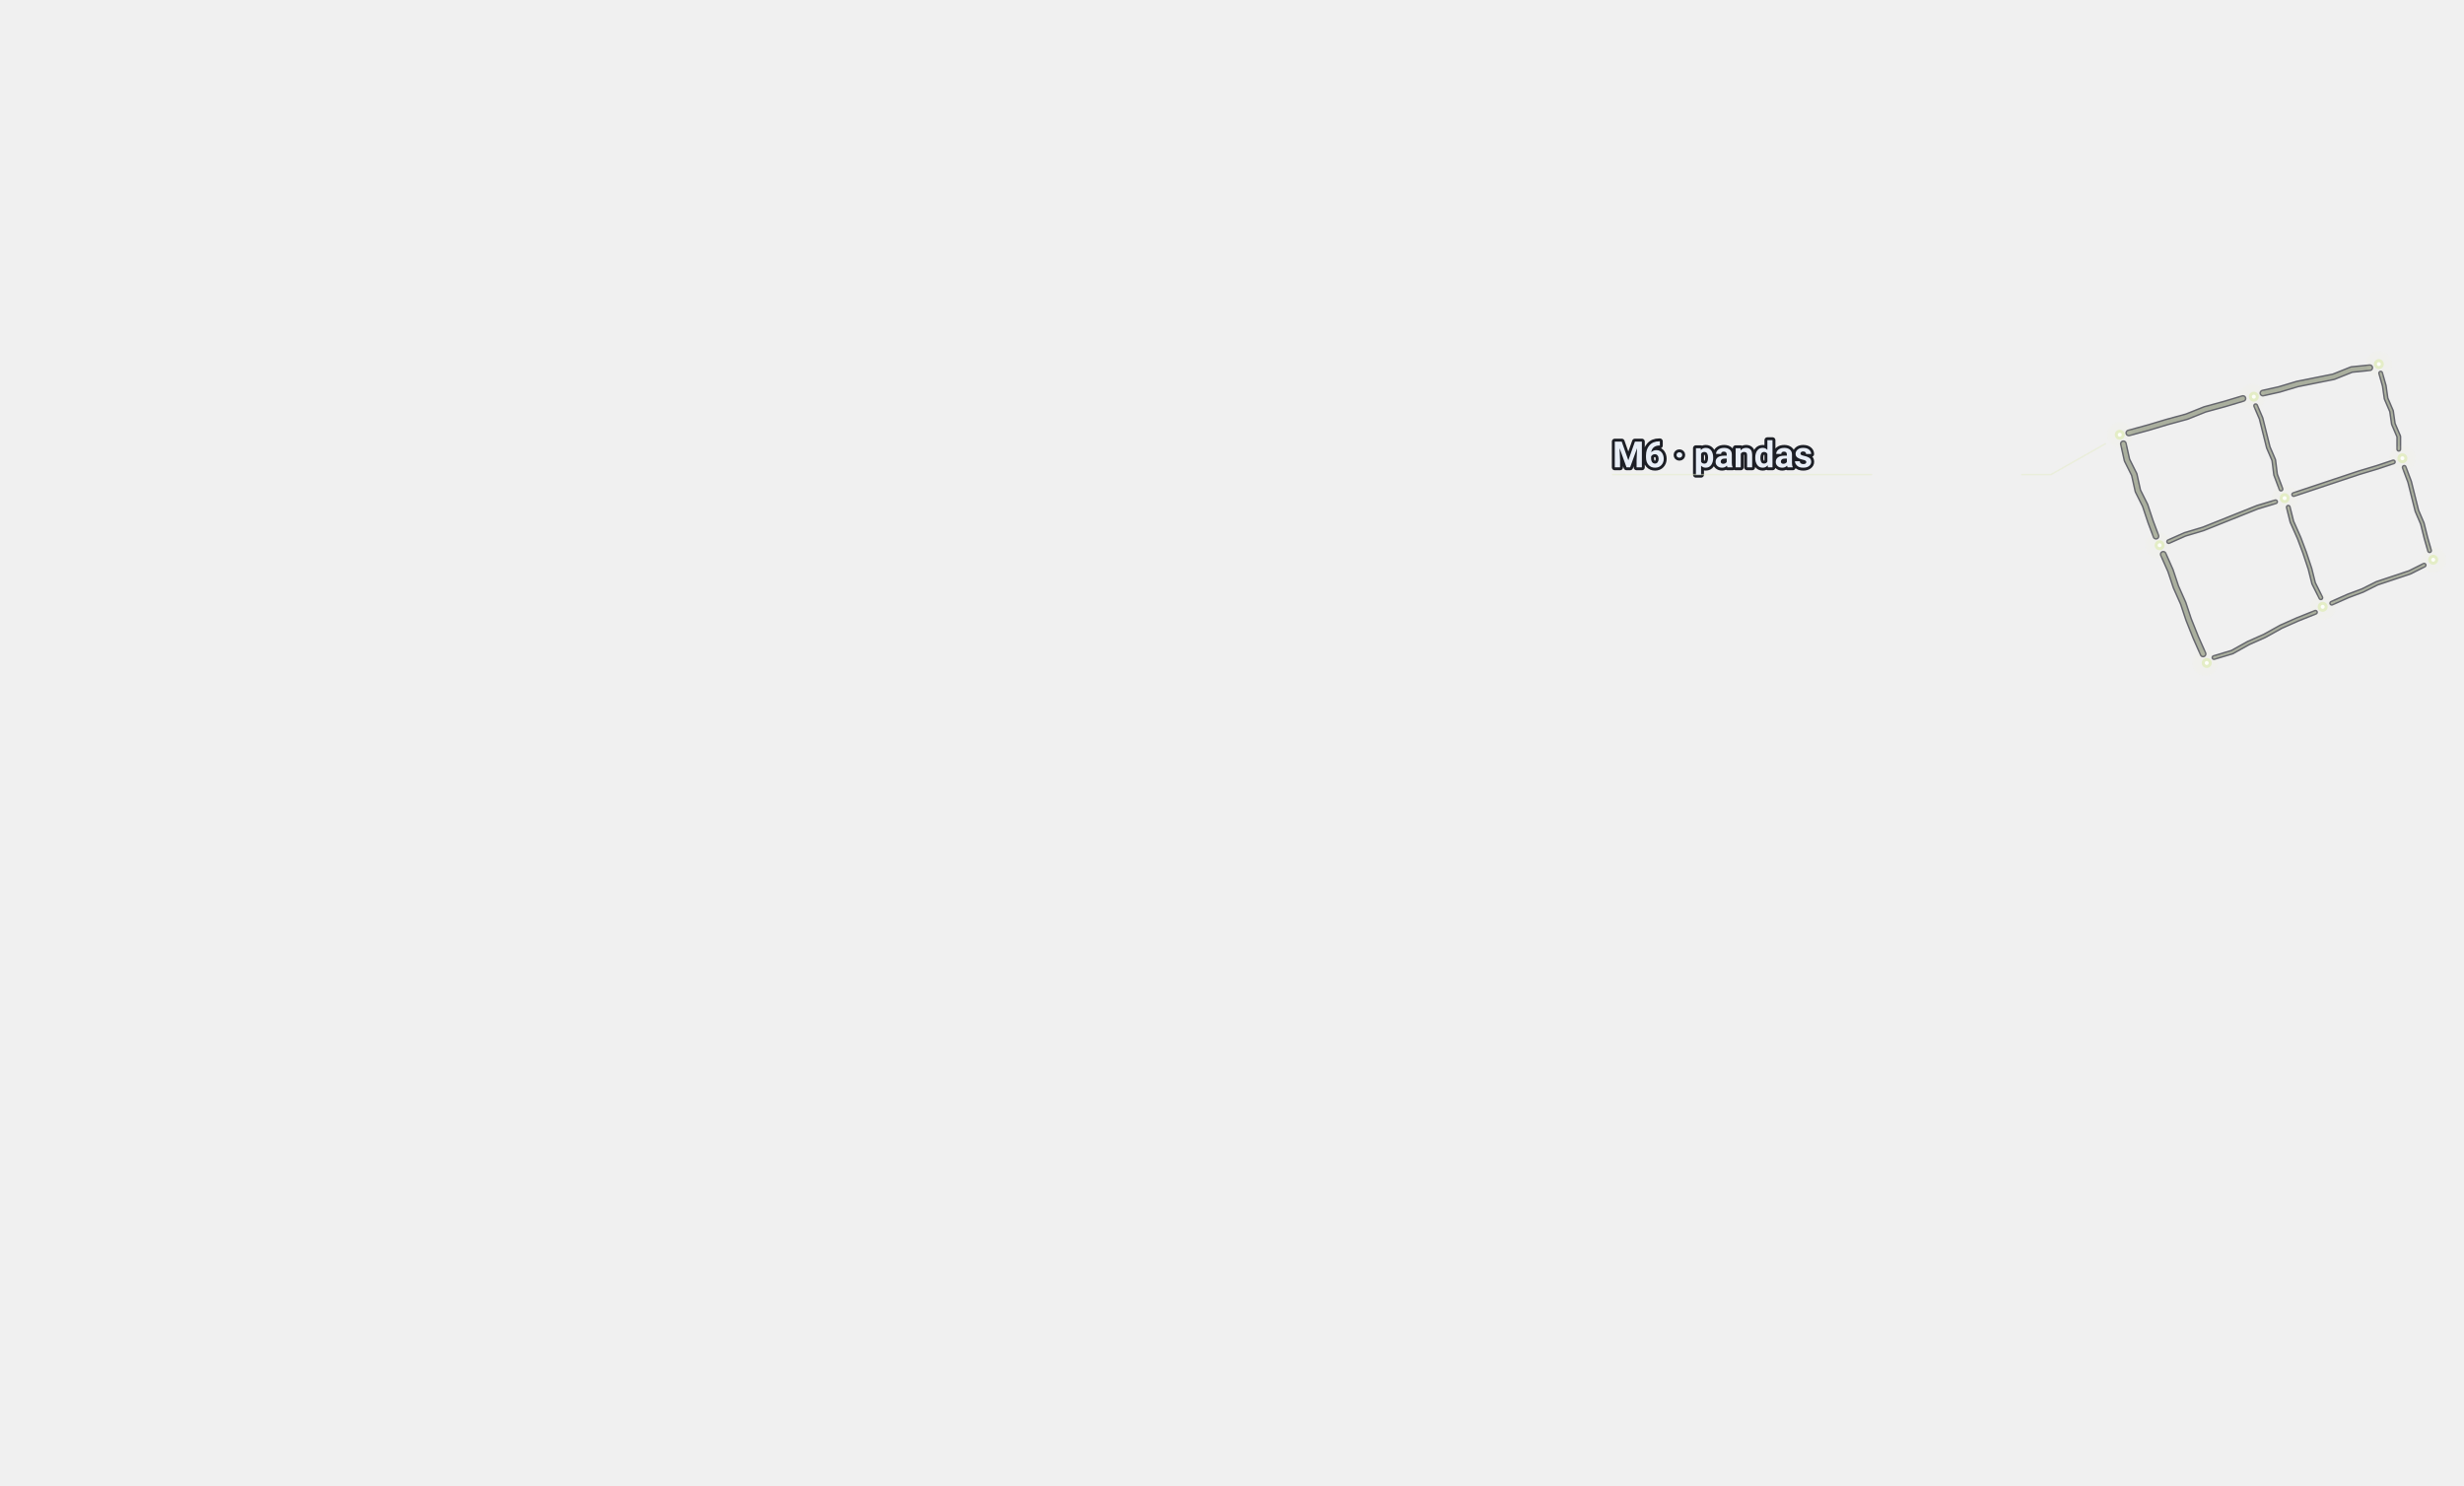
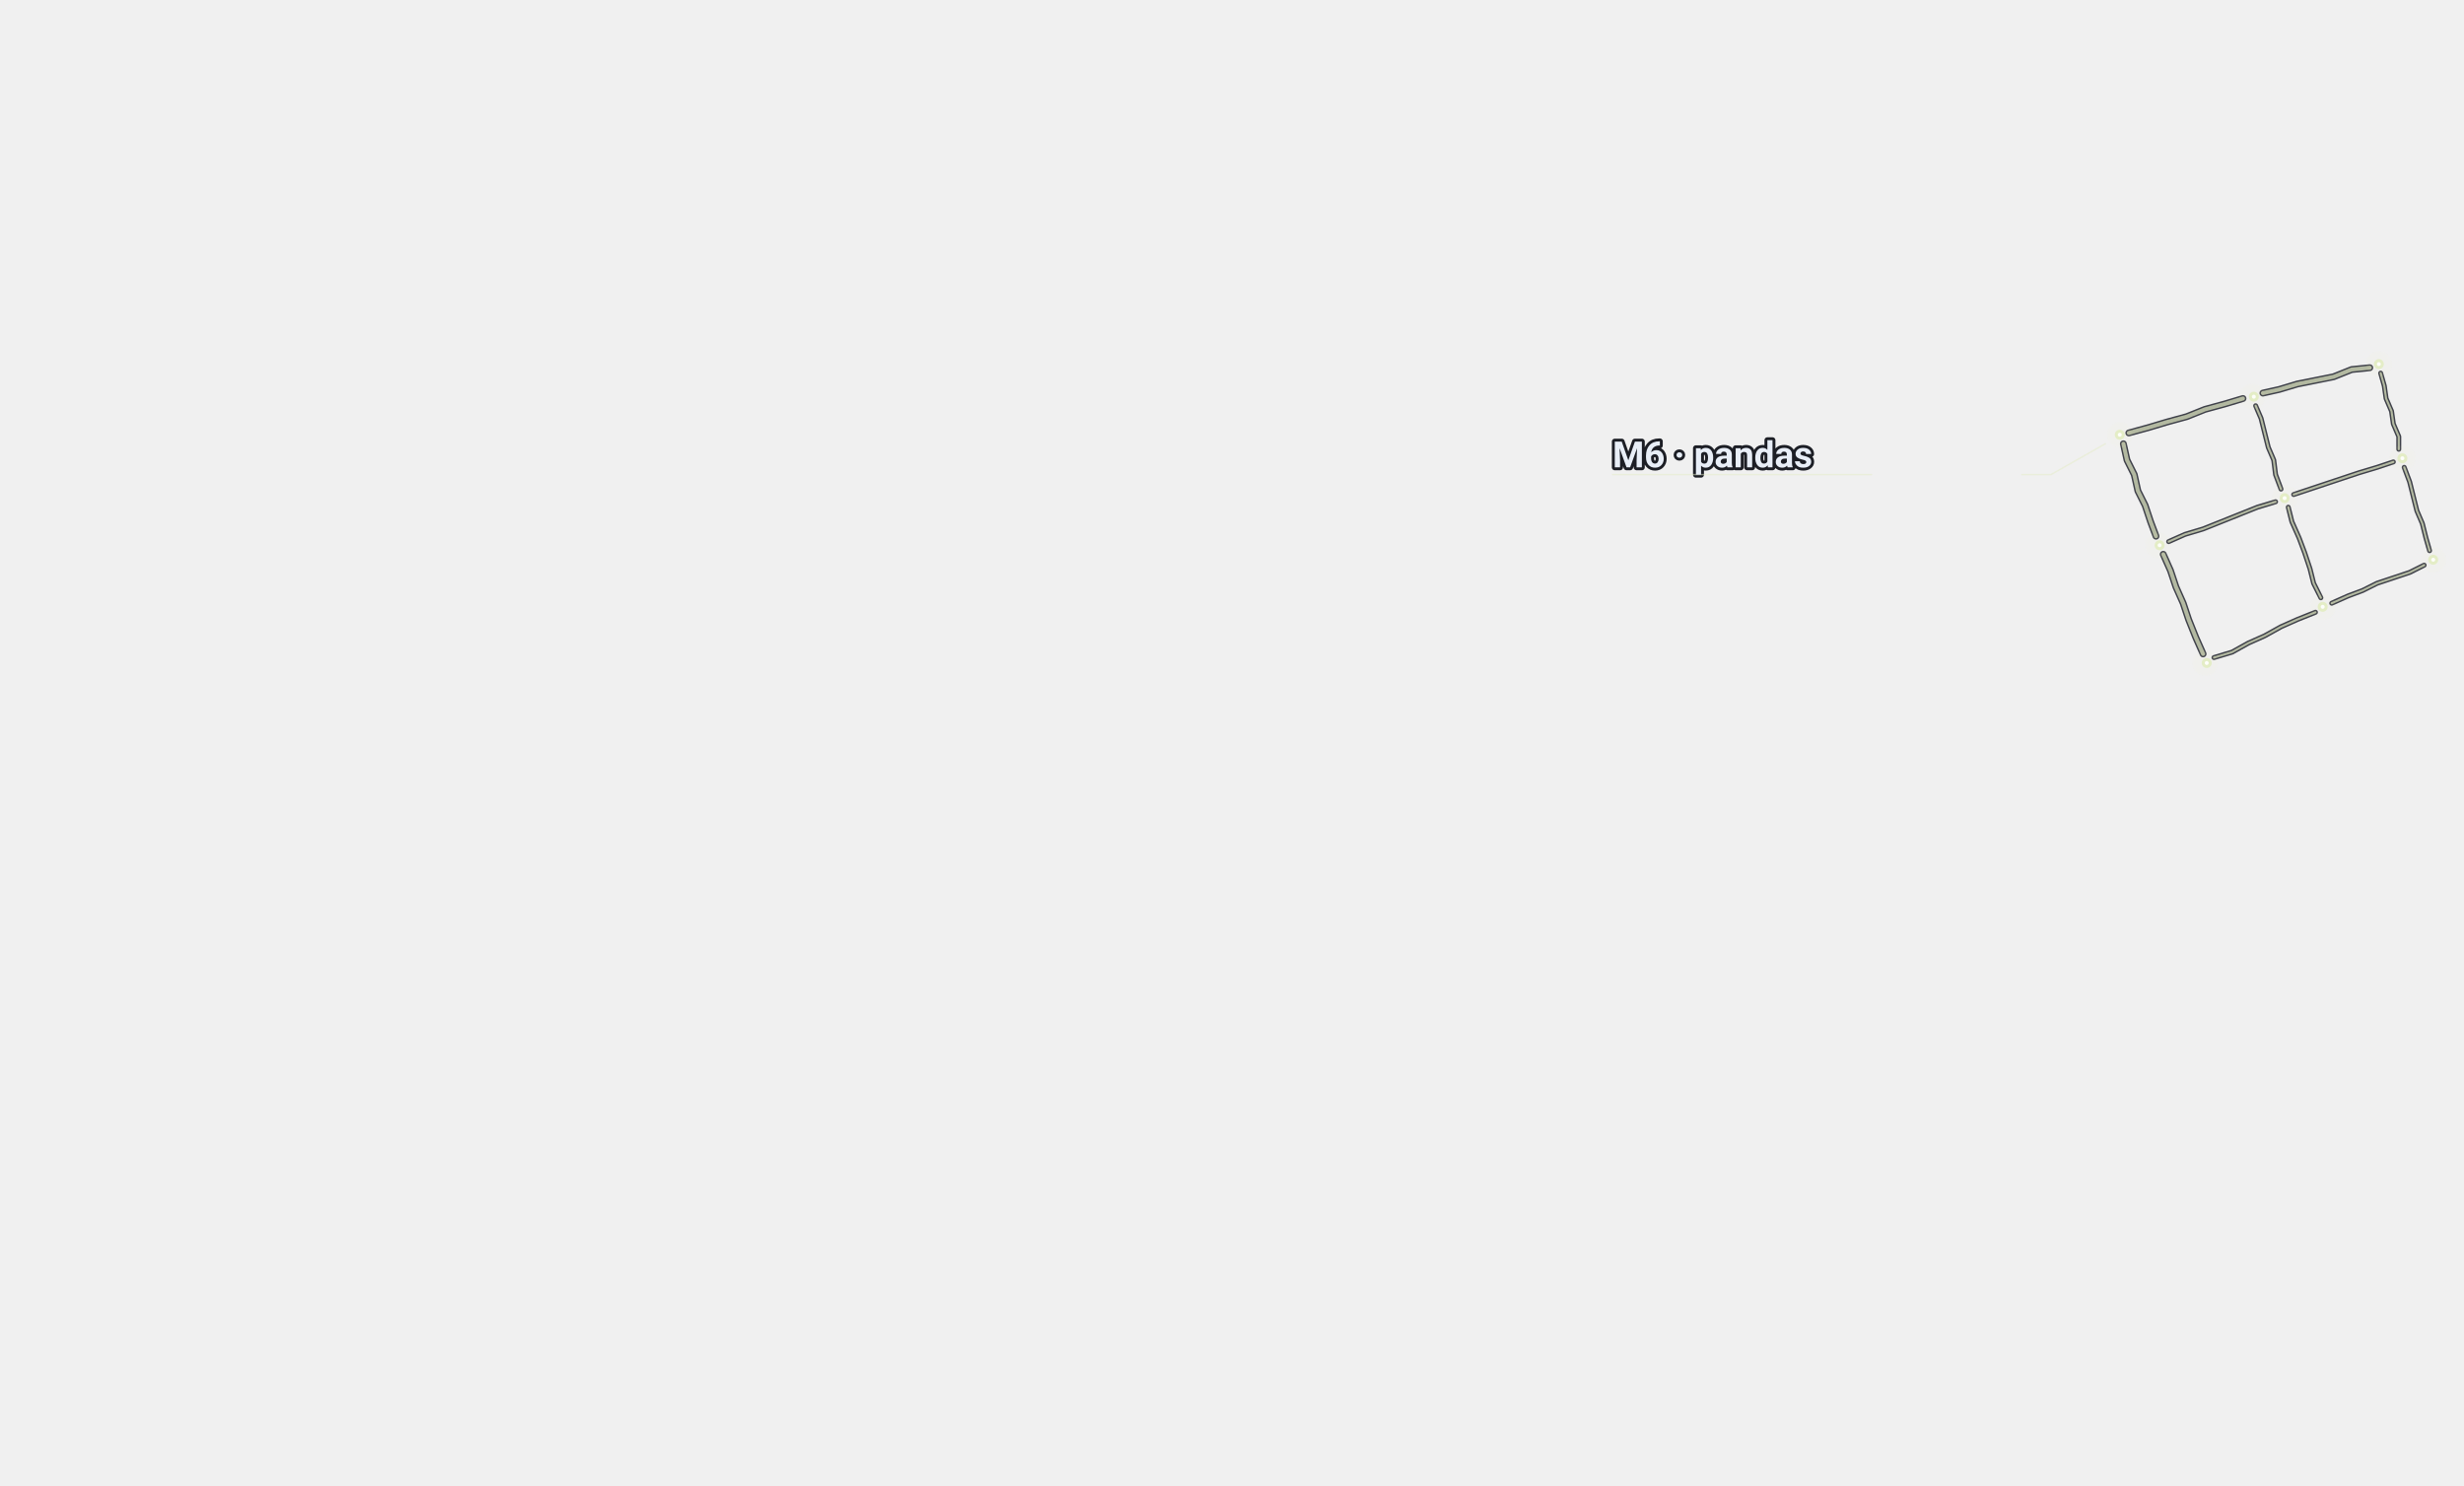
<svg xmlns="http://www.w3.org/2000/svg" viewBox="0 0 1360 820" width="1360" height="820" role="img" aria-label="Chòm M6 · pandas: 9 ngôi, mỗi ngôi là một bài.">
  <g data-lop="net-chom">
-     <path fill="none" stroke="#0D101C" stroke-width="3.8" stroke-opacity="0.62" stroke-linecap="round" stroke-linejoin="round" d="M1175 239l11 -3l10 -3M1196 233l11 -3l10 -4M1217 226l11 -3l10 -3M1249 217l9 -2l10 -3M1268 212l10 -2l10 -2M1288 208l10 -4l10 -1M1172 245l2 9l4 8M1178 262l2 9l4 8M1184 279l3 9l3 8M1194 306l4 9l3 9M1201 324l4 9l3 9M1208 342l4 10l4 9" />
-     <path fill="none" stroke="#E4EDC6" stroke-width="2.2" stroke-opacity="0.55" stroke-linecap="round" stroke-linejoin="round" d="M1175 239l11 -3l10 -3M1196 233l11 -3l10 -4M1217 226l11 -3l10 -3M1249 217l9 -2l10 -3M1268 212l10 -2l10 -2M1288 208l10 -4l10 -1M1172 245l2 9l4 8M1178 262l2 9l4 8M1184 279l3 9l3 8M1194 306l4 9l3 9M1201 324l4 9l3 9M1208 342l4 10l4 9" />
-     <path fill="none" stroke="#0D101C" stroke-width="2.75" stroke-opacity="0.62" stroke-linecap="round" stroke-linejoin="round" d="M1197 299l9 -4l10 -3M1216 292l10 -4l10 -4M1236 284l10 -4l10 -3M1266 273l9 -3l9 -3M1284 267l9 -3l9 -3M1302 261l10 -3l9 -3M1222 363l10 -3l9 -5M1241 355l9 -4l9 -5M1259 346l9 -4l10 -4M1287 333l9 -4l8 -3M1304 326l8 -4l9 -3M1321 319l9 -3l8 -4M1245 224l3 7l2 8M1250 239l2 8l3 7M1255 254l1 8l3 8M1263 280l2 8l4 9M1269 297l3 8l3 9M1275 314l2 8l4 8M1314 206l2 7l1 7M1317 220l3 7l1 7M1321 234l3 7l0 7M1327 258l3 8l2 8M1332 274l2 8l3 7M1337 289l2 8l2 7" />
-     <path fill="none" stroke="#E4EDC6" stroke-width="1.15" stroke-opacity="0.55" stroke-linecap="round" stroke-linejoin="round" d="M1197 299l9 -4l10 -3M1216 292l10 -4l10 -4M1236 284l10 -4l10 -3M1266 273l9 -3l9 -3M1284 267l9 -3l9 -3M1302 261l10 -3l9 -3M1222 363l10 -3l9 -5M1241 355l9 -4l9 -5M1259 346l9 -4l10 -4M1287 333l9 -4l8 -3M1304 326l8 -4l9 -3M1321 319l9 -3l8 -4M1245 224l3 7l2 8M1250 239l2 8l3 7M1255 254l1 8l3 8M1263 280l2 8l4 9M1269 297l3 8l3 9M1275 314l2 8l4 8M1314 206l2 7l1 7M1317 220l3 7l1 7M1321 234l3 7l0 7M1327 258l3 8l2 8M1332 274l2 8l3 7M1337 289l2 8l2 7" />
+     <path fill="none" stroke="#0D101C" stroke-width="3.8" stroke-opacity="0.78" stroke-linecap="round" stroke-linejoin="round" d="M1175 239l11 -3l10 -3M1196 233l11 -3l10 -4M1217 226l11 -3l10 -3M1249 217l9 -2l10 -3M1268 212l10 -2l10 -2M1288 208l10 -4l10 -1M1172 245l2 9l4 8M1178 262l2 9l4 8M1184 279l3 9l3 8M1194 306l4 9l3 9M1201 324l4 9l3 9M1208 342l4 10l4 9" />
+     <path fill="none" stroke="#E4EDC6" stroke-width="2.2" stroke-opacity="0.7" stroke-linecap="round" stroke-linejoin="round" d="M1175 239l11 -3l10 -3M1196 233l11 -3l10 -4M1217 226l11 -3l10 -3M1249 217l9 -2l10 -3M1268 212l10 -2l10 -2M1288 208l10 -4l10 -1M1172 245l2 9l4 8M1178 262l2 9l4 8M1184 279l3 9l3 8M1194 306l4 9l3 9M1201 324l4 9l3 9M1208 342l4 10l4 9" />
+     <path fill="none" stroke="#0D101C" stroke-width="2.75" stroke-opacity="0.78" stroke-linecap="round" stroke-linejoin="round" d="M1197 299l9 -4l10 -3M1216 292l10 -4l10 -4M1236 284l10 -4l10 -3M1266 273l9 -3l9 -3M1284 267l9 -3l9 -3M1302 261l10 -3l9 -3M1222 363l10 -3l9 -5M1241 355l9 -4l9 -5M1259 346l9 -4l10 -4M1287 333l9 -4l8 -3M1304 326l8 -4l9 -3M1321 319l9 -3l8 -4M1245 224l3 7l2 8M1250 239l2 8l3 7M1255 254l1 8l3 8M1263 280l2 8l4 9M1269 297l3 8l3 9M1275 314l2 8l4 8M1314 206l2 7l1 7M1317 220l3 7l1 7M1321 234l3 7l0 7M1327 258l3 8l2 8M1332 274l2 8l3 7M1337 289l2 8l2 7" />
+     <path fill="none" stroke="#E4EDC6" stroke-width="1.15" stroke-opacity="0.7" stroke-linecap="round" stroke-linejoin="round" d="M1197 299l9 -4l10 -3M1216 292l10 -4l10 -4M1236 284l10 -4l10 -3M1266 273l9 -3l9 -3M1284 267l9 -3l9 -3M1302 261l10 -3l9 -3M1222 363l10 -3l9 -5M1241 355l9 -4l9 -5M1259 346l9 -4l10 -4M1287 333l9 -4l8 -3M1304 326l8 -4l9 -3M1321 319l9 -3l8 -4M1245 224l3 7l2 8M1250 239l2 8l3 7M1255 254l1 8l3 8M1263 280l2 8l4 9M1269 297l3 8l3 9M1275 314l2 8l4 8M1314 206l2 7l1 7M1317 220l3 7l1 7M1321 234l3 7l0 7M1327 258l3 8l2 8M1332 274l2 8l3 7M1337 289l2 8l2 7" />
  </g>
  <g data-lop="quang-sao">
    <path fill="#E4EDC6" fill-opacity="0.05" d="M1163 240a7.15 7.15 0 1 0 14.3 0a7.15 7.15 0 1 0 -14.3 0ZM1236 219a7.15 7.15 0 1 0 14.3 0a7.15 7.15 0 1 0 -14.3 0ZM1306 201a7.15 7.15 0 1 0 14.3 0a7.15 7.15 0 1 0 -14.3 0ZM1184 301a7.15 7.15 0 1 0 14.3 0a7.15 7.15 0 1 0 -14.3 0ZM1254 275a7.15 7.15 0 1 0 14.3 0a7.15 7.15 0 1 0 -14.3 0ZM1319 253a7.15 7.15 0 1 0 14.3 0a7.15 7.15 0 1 0 -14.3 0ZM1210 366a7.15 7.15 0 1 0 14.3 0a7.15 7.15 0 1 0 -14.3 0ZM1275 335a7.15 7.15 0 1 0 14.3 0a7.15 7.15 0 1 0 -14.3 0ZM1336 309a7.15 7.15 0 1 0 14.3 0a7.15 7.15 0 1 0 -14.3 0Z" />
    <path fill="#E4EDC6" fill-opacity="0.01" d="M1164 240a6.37 6.37 0 1 0 12.73 0a6.37 6.37 0 1 0 -12.73 0ZM1164 240a5.74 5.74 0 1 0 11.48 0a5.74 5.74 0 1 0 -11.48 0ZM1165 240a5.22 5.22 0 1 0 10.44 0a5.22 5.22 0 1 0 -10.44 0ZM1165 240a4.79 4.79 0 1 0 9.58 0a4.79 4.79 0 1 0 -9.58 0ZM1166 240a4.43 4.43 0 1 0 8.85 0a4.43 4.43 0 1 0 -8.85 0ZM1166 240a4.11 4.11 0 1 0 8.23 0a4.11 4.11 0 1 0 -8.23 0ZM1166 240a3.84 3.84 0 1 0 7.68 0a3.84 3.84 0 1 0 -7.68 0ZM1166 240a3.6 3.6 0 1 0 7.21 0a3.6 3.6 0 1 0 -7.21 0ZM1167 240a3.39 3.39 0 1 0 6.78 0a3.39 3.39 0 1 0 -6.78 0ZM1167 240a3.21 3.21 0 1 0 6.41 0a3.21 3.21 0 1 0 -6.41 0ZM1167 240a3.04 3.04 0 1 0 6.08 0a3.04 3.04 0 1 0 -6.08 0ZM1167 240a2.89 2.89 0 1 0 5.77 0a2.89 2.89 0 1 0 -5.77 0ZM1167 240a2.75 2.75 0 1 0 5.5 0a2.75 2.75 0 1 0 -5.5 0ZM1237 219a6.37 6.37 0 1 0 12.73 0a6.37 6.37 0 1 0 -12.73 0ZM1238 219a5.74 5.74 0 1 0 11.48 0a5.74 5.74 0 1 0 -11.48 0ZM1238 219a5.22 5.22 0 1 0 10.44 0a5.22 5.22 0 1 0 -10.44 0ZM1239 219a4.79 4.79 0 1 0 9.58 0a4.79 4.79 0 1 0 -9.58 0ZM1239 219a4.43 4.43 0 1 0 8.85 0a4.43 4.43 0 1 0 -8.85 0ZM1239 219a4.11 4.11 0 1 0 8.23 0a4.11 4.11 0 1 0 -8.23 0ZM1240 219a3.84 3.84 0 1 0 7.68 0a3.84 3.84 0 1 0 -7.68 0ZM1240 219a3.6 3.6 0 1 0 7.21 0a3.6 3.6 0 1 0 -7.21 0ZM1240 219a3.39 3.39 0 1 0 6.78 0a3.39 3.39 0 1 0 -6.78 0ZM1240 219a3.21 3.21 0 1 0 6.41 0a3.21 3.21 0 1 0 -6.41 0ZM1240 219a3.04 3.04 0 1 0 6.08 0a3.04 3.04 0 1 0 -6.08 0ZM1241 219a2.89 2.89 0 1 0 5.77 0a2.89 2.89 0 1 0 -5.77 0ZM1241 219a2.75 2.75 0 1 0 5.5 0a2.75 2.75 0 1 0 -5.5 0ZM1306 201a6.37 6.37 0 1 0 12.73 0a6.37 6.37 0 1 0 -12.73 0ZM1307 201a5.74 5.74 0 1 0 11.48 0a5.74 5.74 0 1 0 -11.48 0ZM1308 201a5.22 5.22 0 1 0 10.44 0a5.22 5.22 0 1 0 -10.44 0ZM1308 201a4.79 4.79 0 1 0 9.58 0a4.79 4.79 0 1 0 -9.58 0ZM1308 201a4.43 4.43 0 1 0 8.85 0a4.43 4.43 0 1 0 -8.85 0ZM1309 201a4.11 4.11 0 1 0 8.23 0a4.11 4.11 0 1 0 -8.23 0ZM1309 201a3.84 3.84 0 1 0 7.68 0a3.84 3.84 0 1 0 -7.68 0ZM1309 201a3.6 3.6 0 1 0 7.21 0a3.6 3.6 0 1 0 -7.21 0ZM1309 201a3.39 3.39 0 1 0 6.78 0a3.39 3.39 0 1 0 -6.78 0ZM1310 201a3.21 3.21 0 1 0 6.41 0a3.21 3.21 0 1 0 -6.41 0ZM1310 201a3.04 3.04 0 1 0 6.08 0a3.04 3.04 0 1 0 -6.08 0ZM1310 201a2.89 2.89 0 1 0 5.77 0a2.89 2.89 0 1 0 -5.77 0ZM1310 201a2.75 2.75 0 1 0 5.5 0a2.75 2.75 0 1 0 -5.5 0ZM1185 301a6.37 6.37 0 1 0 12.73 0a6.37 6.37 0 1 0 -12.73 0ZM1186 301a5.74 5.74 0 1 0 11.48 0a5.74 5.74 0 1 0 -11.48 0ZM1186 301a5.22 5.22 0 1 0 10.44 0a5.22 5.22 0 1 0 -10.44 0ZM1187 301a4.79 4.79 0 1 0 9.58 0a4.79 4.79 0 1 0 -9.58 0ZM1187 301a4.43 4.43 0 1 0 8.85 0a4.43 4.43 0 1 0 -8.85 0ZM1188 301a4.11 4.11 0 1 0 8.23 0a4.11 4.11 0 1 0 -8.23 0ZM1188 301a3.84 3.84 0 1 0 7.68 0a3.84 3.84 0 1 0 -7.68 0ZM1188 301a3.6 3.6 0 1 0 7.21 0a3.6 3.6 0 1 0 -7.21 0ZM1188 301a3.39 3.39 0 1 0 6.78 0a3.39 3.39 0 1 0 -6.78 0ZM1188 301a3.21 3.21 0 1 0 6.41 0a3.21 3.21 0 1 0 -6.41 0ZM1189 301a3.04 3.04 0 1 0 6.08 0a3.04 3.04 0 1 0 -6.08 0ZM1189 301a2.89 2.89 0 1 0 5.77 0a2.89 2.89 0 1 0 -5.77 0ZM1189 301a2.75 2.75 0 1 0 5.5 0a2.75 2.75 0 1 0 -5.5 0ZM1254 275a6.37 6.37 0 1 0 12.73 0a6.37 6.37 0 1 0 -12.73 0ZM1255 275a5.74 5.74 0 1 0 11.48 0a5.74 5.74 0 1 0 -11.48 0ZM1256 275a5.22 5.22 0 1 0 10.44 0a5.22 5.22 0 1 0 -10.44 0ZM1256 275a4.79 4.79 0 1 0 9.58 0a4.79 4.79 0 1 0 -9.58 0ZM1256 275a4.43 4.43 0 1 0 8.85 0a4.43 4.43 0 1 0 -8.85 0ZM1257 275a4.11 4.11 0 1 0 8.23 0a4.11 4.11 0 1 0 -8.23 0ZM1257 275a3.84 3.84 0 1 0 7.68 0a3.84 3.84 0 1 0 -7.68 0ZM1257 275a3.6 3.6 0 1 0 7.21 0a3.6 3.6 0 1 0 -7.21 0ZM1257 275a3.39 3.39 0 1 0 6.78 0a3.39 3.39 0 1 0 -6.78 0ZM1258 275a3.21 3.21 0 1 0 6.41 0a3.21 3.21 0 1 0 -6.41 0ZM1258 275a3.04 3.04 0 1 0 6.08 0a3.04 3.04 0 1 0 -6.08 0ZM1258 275a2.89 2.89 0 1 0 5.77 0a2.89 2.89 0 1 0 -5.77 0ZM1258 275a2.75 2.75 0 1 0 5.5 0a2.75 2.75 0 1 0 -5.5 0ZM1319 253a6.37 6.37 0 1 0 12.73 0a6.37 6.37 0 1 0 -12.73 0ZM1320 253a5.74 5.74 0 1 0 11.48 0a5.74 5.74 0 1 0 -11.48 0ZM1320 253a5.22 5.22 0 1 0 10.44 0a5.22 5.22 0 1 0 -10.44 0ZM1321 253a4.79 4.79 0 1 0 9.58 0a4.79 4.79 0 1 0 -9.58 0ZM1321 253a4.43 4.43 0 1 0 8.85 0a4.43 4.43 0 1 0 -8.85 0ZM1322 253a4.11 4.11 0 1 0 8.23 0a4.11 4.11 0 1 0 -8.23 0ZM1322 253a3.84 3.84 0 1 0 7.68 0a3.84 3.84 0 1 0 -7.68 0ZM1322 253a3.6 3.6 0 1 0 7.21 0a3.6 3.6 0 1 0 -7.21 0ZM1322 253a3.39 3.39 0 1 0 6.78 0a3.39 3.39 0 1 0 -6.78 0ZM1322 253a3.21 3.21 0 1 0 6.41 0a3.21 3.21 0 1 0 -6.41 0ZM1323 253a3.04 3.04 0 1 0 6.08 0a3.04 3.04 0 1 0 -6.08 0ZM1323 253a2.89 2.89 0 1 0 5.77 0a2.89 2.89 0 1 0 -5.77 0ZM1323 253a2.75 2.75 0 1 0 5.5 0a2.75 2.75 0 1 0 -5.5 0ZM1211 366a6.37 6.37 0 1 0 12.73 0a6.37 6.37 0 1 0 -12.73 0ZM1212 366a5.74 5.74 0 1 0 11.48 0a5.74 5.74 0 1 0 -11.48 0ZM1212 366a5.22 5.22 0 1 0 10.44 0a5.22 5.22 0 1 0 -10.44 0ZM1213 366a4.79 4.79 0 1 0 9.58 0a4.79 4.79 0 1 0 -9.58 0ZM1213 366a4.43 4.43 0 1 0 8.85 0a4.43 4.43 0 1 0 -8.85 0ZM1213 366a4.11 4.11 0 1 0 8.23 0a4.11 4.11 0 1 0 -8.23 0ZM1214 366a3.84 3.84 0 1 0 7.68 0a3.84 3.84 0 1 0 -7.68 0ZM1214 366a3.6 3.6 0 1 0 7.21 0a3.6 3.6 0 1 0 -7.21 0ZM1214 366a3.39 3.39 0 1 0 6.78 0a3.39 3.39 0 1 0 -6.78 0ZM1214 366a3.21 3.21 0 1 0 6.41 0a3.21 3.21 0 1 0 -6.41 0ZM1215 366a3.04 3.04 0 1 0 6.08 0a3.04 3.04 0 1 0 -6.08 0ZM1215 366a2.89 2.89 0 1 0 5.77 0a2.89 2.89 0 1 0 -5.77 0ZM1215 366a2.75 2.75 0 1 0 5.5 0a2.75 2.75 0 1 0 -5.5 0ZM1276 335a6.37 6.37 0 1 0 12.73 0a6.37 6.37 0 1 0 -12.73 0ZM1277 335a5.74 5.74 0 1 0 11.48 0a5.74 5.74 0 1 0 -11.48 0ZM1277 335a5.22 5.22 0 1 0 10.44 0a5.22 5.22 0 1 0 -10.44 0ZM1278 335a4.79 4.79 0 1 0 9.58 0a4.79 4.79 0 1 0 -9.58 0ZM1278 335a4.43 4.43 0 1 0 8.85 0a4.43 4.43 0 1 0 -8.85 0ZM1278 335a4.11 4.11 0 1 0 8.23 0a4.11 4.11 0 1 0 -8.23 0ZM1279 335a3.84 3.84 0 1 0 7.68 0a3.84 3.84 0 1 0 -7.68 0ZM1279 335a3.6 3.6 0 1 0 7.21 0a3.6 3.6 0 1 0 -7.21 0ZM1279 335a3.39 3.39 0 1 0 6.78 0a3.39 3.39 0 1 0 -6.78 0ZM1279 335a3.21 3.21 0 1 0 6.41 0a3.21 3.21 0 1 0 -6.41 0ZM1279 335a3.04 3.04 0 1 0 6.08 0a3.04 3.04 0 1 0 -6.08 0ZM1280 335a2.89 2.89 0 1 0 5.77 0a2.89 2.89 0 1 0 -5.77 0ZM1280 335a2.75 2.75 0 1 0 5.5 0a2.75 2.75 0 1 0 -5.5 0ZM1337 309a6.37 6.37 0 1 0 12.73 0a6.37 6.37 0 1 0 -12.73 0ZM1337 309a5.74 5.74 0 1 0 11.48 0a5.74 5.74 0 1 0 -11.48 0ZM1338 309a5.22 5.22 0 1 0 10.44 0a5.22 5.22 0 1 0 -10.44 0ZM1338 309a4.79 4.79 0 1 0 9.58 0a4.79 4.79 0 1 0 -9.58 0ZM1339 309a4.43 4.43 0 1 0 8.85 0a4.43 4.43 0 1 0 -8.85 0ZM1339 309a4.11 4.11 0 1 0 8.23 0a4.11 4.11 0 1 0 -8.23 0ZM1339 309a3.84 3.84 0 1 0 7.68 0a3.84 3.84 0 1 0 -7.68 0ZM1339 309a3.6 3.6 0 1 0 7.21 0a3.6 3.6 0 1 0 -7.21 0ZM1340 309a3.39 3.39 0 1 0 6.78 0a3.39 3.39 0 1 0 -6.78 0ZM1340 309a3.21 3.21 0 1 0 6.41 0a3.21 3.21 0 1 0 -6.41 0ZM1340 309a3.04 3.04 0 1 0 6.08 0a3.04 3.04 0 1 0 -6.08 0ZM1340 309a2.89 2.89 0 1 0 5.77 0a2.89 2.89 0 1 0 -5.77 0ZM1340 309a2.75 2.75 0 1 0 5.5 0a2.75 2.75 0 1 0 -5.5 0Z" />
  </g>
  <g data-lop="sao-bai">
    <g fill="#E4EDC6">
      <circle cx="1170" cy="240" r="2.75" />
      <circle cx="1244" cy="219" r="2.75" />
      <circle cx="1313" cy="201" r="2.75" />
      <circle cx="1192" cy="301" r="2.75" />
      <circle cx="1261" cy="275" r="2.75" />
      <circle cx="1326" cy="253" r="2.75" />
      <circle cx="1218" cy="366" r="2.75" />
      <circle cx="1282" cy="335" r="2.75" />
      <circle cx="1343" cy="309" r="2.75" />
    </g>
  </g>
  <g data-lop="loi-sao">
    <g fill="#FFFFFF" fill-opacity="0.92">
      <circle cx="1170" cy="240" r="1.1" />
      <circle cx="1244" cy="219" r="1.1" />
      <circle cx="1313" cy="201" r="1.1" />
      <circle cx="1192" cy="301" r="1.1" />
      <circle cx="1261" cy="275" r="1.1" />
      <circle cx="1326" cy="253" r="1.1" />
      <circle cx="1218" cy="366" r="1.1" />
      <circle cx="1282" cy="335" r="1.1" />
      <circle cx="1343" cy="309" r="1.1" />
    </g>
  </g>
  <g data-lop="nhan">
    <g fill="#0A0C14" font-family="Be Vietnam Pro, Segoe UI, Roboto, Helvetica, Arial, sans-serif" font-size="20" font-weight="600" fill-opacity="0.92" stroke="#0A0C14" stroke-width="3.2" stroke-linejoin="round" stroke-opacity="0.92">
      <text x="890" y="258">M6 · pandas</text>
    </g>
    <path fill="none" stroke="#E4EDC6" stroke-width="0.8" stroke-opacity="0.5" stroke-linecap="round" stroke-linejoin="round" d="M1162 245l-30 17l-16 0M890 262l143 0" />
    <g fill="#E8EEF7" font-family="Be Vietnam Pro, Segoe UI, Roboto, Helvetica, Arial, sans-serif" font-size="20" font-weight="600">
      <text x="890" y="258">M6 · pandas</text>
    </g>
  </g>
</svg>
